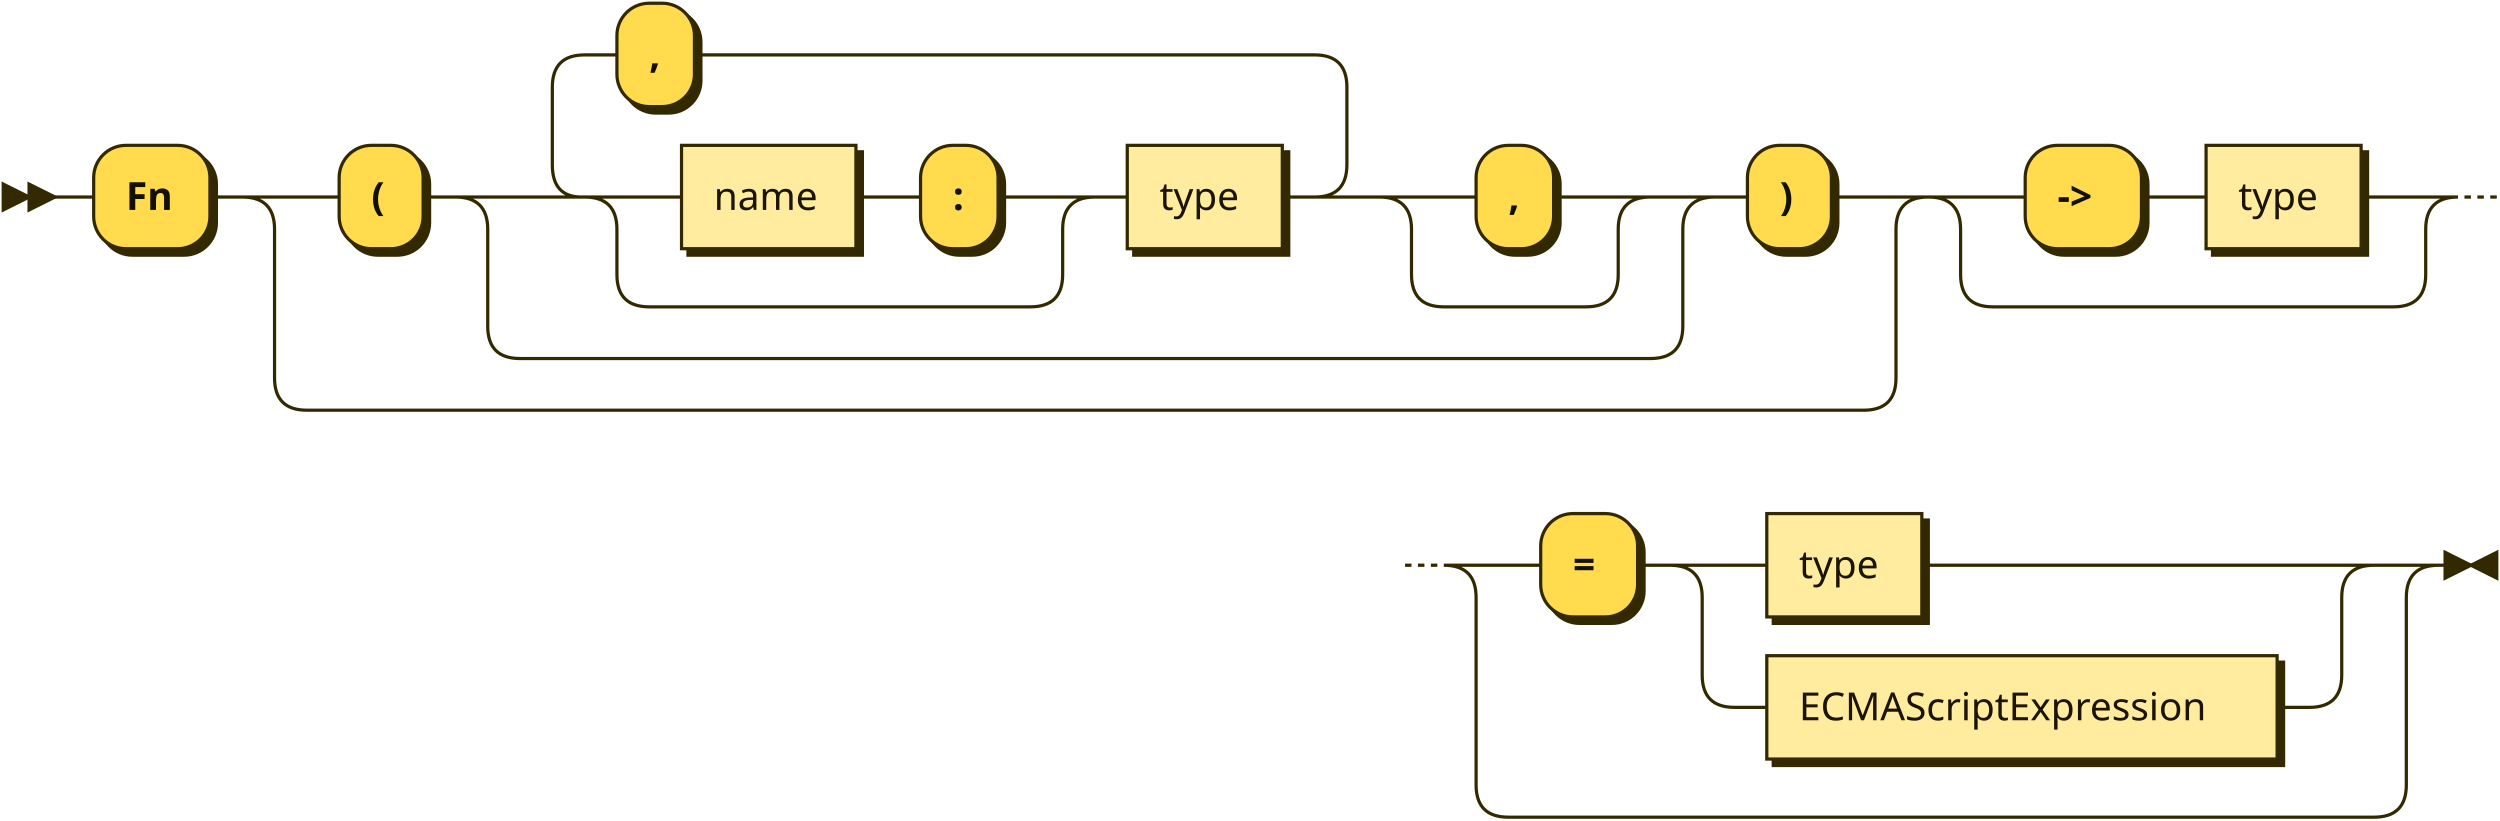
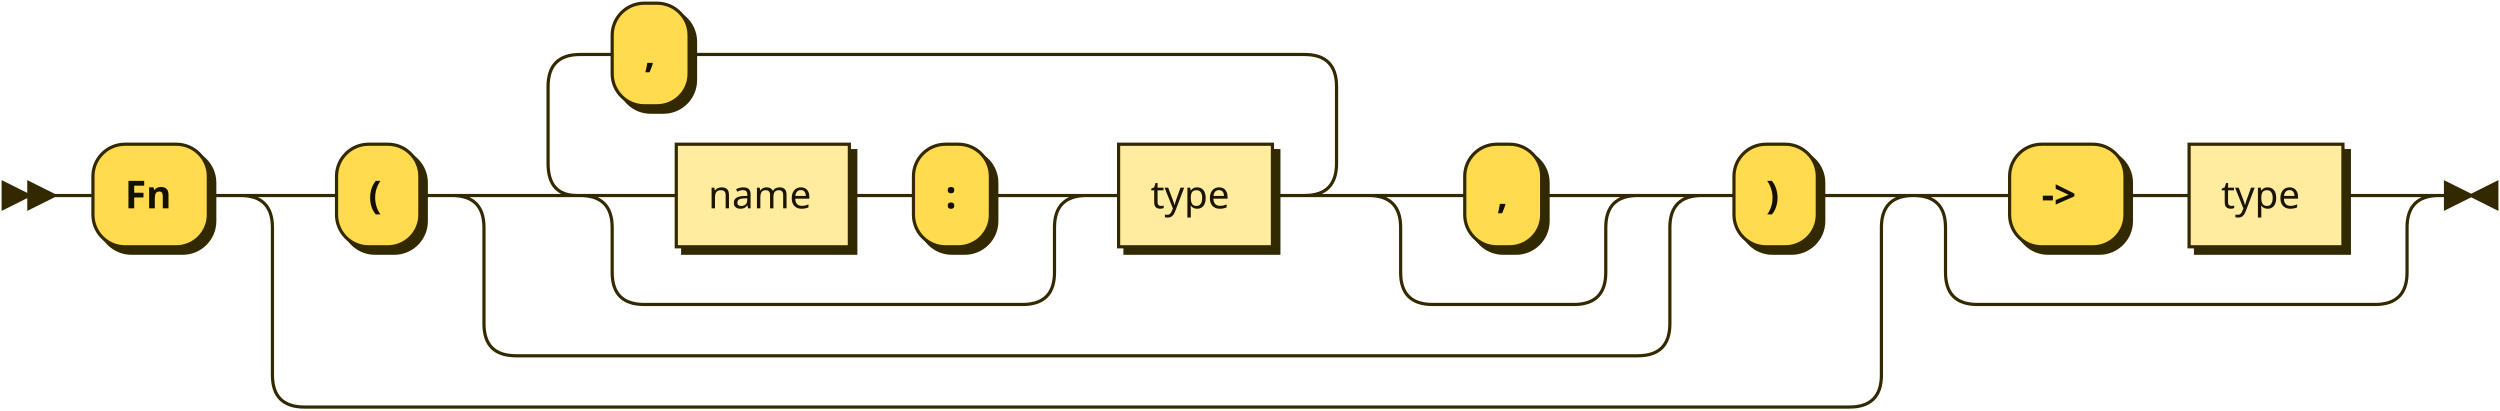
- <svg xmlns="http://www.w3.org/2000/svg" xmlns:xlink="http://www.w3.org/1999/xlink" width="774" height="254">
+ <svg xmlns="http://www.w3.org/2000/svg" xmlns:xlink="http://www.w3.org/1999/xlink" width="780" height="128">
  <defs>
    <style type="text/css">
               @namespace "http://www.w3.org/2000/svg";
               .line                 {fill: none; stroke: #332900;}
               .bold-line            {stroke: #141000; shape-rendering: crispEdges; stroke-width:
               2; }
               .thin-line            {stroke: #1F1800; shape-rendering: crispEdges}
               .filled               {fill: #332900; stroke: none;}
               text.terminal         {font-family: Verdana, Sans-serif;
               font-size: 12px;
               fill: #141000;
               font-weight: bold;
               }
               text.nonterminal      {font-family: Verdana, Sans-serif;
               font-size: 12px;
               fill: #1A1400;
               }
               text.regexp           {font-family: Verdana, Sans-serif;
               font-size: 12px;
               fill: #1F1800;
               }
               rect, circle, polygon {fill: #332900; stroke: #332900;}
               rect.terminal         {fill: #FFDB4D; stroke: #332900;}
               rect.nonterminal      {fill: #FFEC9E; stroke: #332900;}
               rect.text             {fill: none; stroke: none;}    
               polygon.regexp        {fill: #FFF4C7; stroke: #332900;}
               
            </style>
  </defs>
  <polygon points="9 61 1 57 1 65" />
  <polygon points="17 61 9 57 9 65" />
  <rect x="31" y="47" width="36" height="32" rx="10" />
  <rect x="29" y="45" width="36" height="32" class="terminal" rx="10" />
  <text class="terminal" x="39" y="65">Fn</text>
  <rect x="107" y="47" width="26" height="32" rx="10" />
  <rect x="105" y="45" width="26" height="32" class="terminal" rx="10" />
  <text class="terminal" x="115" y="65">(</text>
  <a xlink:href="#name" xlink:title="name">
    <rect x="213" y="47" width="54" height="32" />
    <rect x="211" y="45" width="54" height="32" class="nonterminal" />
    <text class="nonterminal" x="221" y="65">name</text>
  </a>
  <rect x="287" y="47" width="24" height="32" rx="10" />
  <rect x="285" y="45" width="24" height="32" class="terminal" rx="10" />
  <text class="terminal" x="295" y="65">:</text>
  <a xlink:href="#type" xlink:title="type">
    <rect x="351" y="47" width="48" height="32" />
    <rect x="349" y="45" width="48" height="32" class="nonterminal" />
    <text class="nonterminal" x="359" y="65">type</text>
  </a>
  <rect x="193" y="3" width="24" height="32" rx="10" />
  <rect x="191" y="1" width="24" height="32" class="terminal" rx="10" />
  <text class="terminal" x="201" y="21">,</text>
  <rect x="459" y="47" width="24" height="32" rx="10" />
  <rect x="457" y="45" width="24" height="32" class="terminal" rx="10" />
  <text class="terminal" x="467" y="65">,</text>
  <rect x="543" y="47" width="26" height="32" rx="10" />
  <rect x="541" y="45" width="26" height="32" class="terminal" rx="10" />
  <text class="terminal" x="551" y="65">)</text>
  <rect x="629" y="47" width="36" height="32" rx="10" />
  <rect x="627" y="45" width="36" height="32" class="terminal" rx="10" />
  <text class="terminal" x="637" y="65">-&gt;</text>
  <a xlink:href="#type" xlink:title="type">
    <rect x="685" y="47" width="48" height="32" />
    <rect x="683" y="45" width="48" height="32" class="nonterminal" />
    <text class="nonterminal" x="693" y="65">type</text>
  </a>
-   <rect x="479" y="161" width="30" height="32" rx="10" />
-   <rect x="477" y="159" width="30" height="32" class="terminal" rx="10" />
-   <text class="terminal" x="487" y="179">=</text>
-   <a xlink:href="#type" xlink:title="type">
-     <rect x="549" y="161" width="48" height="32" />
-     <rect x="547" y="159" width="48" height="32" class="nonterminal" />
-     <text class="nonterminal" x="557" y="179">type</text>
-   </a>
-   <a xlink:href="#ECMAScriptExpression" xlink:title="ECMAScriptExpression">
-     <rect x="549" y="205" width="158" height="32" />
-     <rect x="547" y="203" width="158" height="32" class="nonterminal" />
-     <text class="nonterminal" x="557" y="223">ECMAScriptExpression</text>
-   </a>
-   <path class="line" d="m17 61 h2 m0 0 h10 m36 0 h10 m20 0 h10 m26 0 h10 m60 0 h10 m54 0 h10 m0 0 h10 m24 0 h10 m-138 0 h20 m118 0 h20 m-158 0 q10 0 10 10 m138 0 q0 -10 10 -10 m-148 10 v14 m138 0 v-14 m-138 14 q0 10 10 10 m118 0 q10 0 10 -10 m-128 10 h10 m0 0 h108 m20 -34 h10 m48 0 h10 m-246 0 l20 0 m-1 0 q-9 0 -9 -10 l0 -24 q0 -10 10 -10 m226 44 l20 0 m-20 0 q10 0 10 -10 l0 -24 q0 -10 -10 -10 m-226 0 h10 m24 0 h10 m0 0 h182 m40 44 h10 m24 0 h10 m-64 0 h20 m44 0 h20 m-84 0 q10 0 10 10 m64 0 q0 -10 10 -10 m-74 10 v14 m64 0 v-14 m-64 14 q0 10 10 10 m44 0 q10 0 10 -10 m-54 10 h10 m0 0 h34 m-350 -34 h20 m350 0 h20 m-390 0 q10 0 10 10 m370 0 q0 -10 10 -10 m-380 10 v30 m370 0 v-30 m-370 30 q0 10 10 10 m350 0 q10 0 10 -10 m-360 10 h10 m0 0 h340 m20 -50 h10 m26 0 h10 m-502 0 h20 m482 0 h20 m-522 0 q10 0 10 10 m502 0 q0 -10 10 -10 m-512 10 v46 m502 0 v-46 m-502 46 q0 10 10 10 m482 0 q10 0 10 -10 m-492 10 h10 m0 0 h472 m40 -66 h10 m36 0 h10 m0 0 h10 m48 0 h10 m-144 0 h20 m124 0 h20 m-164 0 q10 0 10 10 m144 0 q0 -10 10 -10 m-154 10 v14 m144 0 v-14 m-144 14 q0 10 10 10 m124 0 q10 0 10 -10 m-134 10 h10 m0 0 h114 m22 -34 l2 0 m2 0 l2 0 m2 0 l2 0 m-338 114 l2 0 m2 0 l2 0 m2 0 l2 0 m22 0 h10 m30 0 h10 m20 0 h10 m48 0 h10 m0 0 h110 m-198 0 h20 m178 0 h20 m-218 0 q10 0 10 10 m198 0 q0 -10 10 -10 m-208 10 v24 m198 0 v-24 m-198 24 q0 10 10 10 m178 0 q10 0 10 -10 m-188 10 h10 m158 0 h10 m-268 -44 h20 m268 0 h20 m-308 0 q10 0 10 10 m288 0 q0 -10 10 -10 m-298 10 v58 m288 0 v-58 m-288 58 q0 10 10 10 m268 0 q10 0 10 -10 m-278 10 h10 m0 0 h258 m23 -78 h-3" />
-   <polygon points="765 175 773 171 773 179" />
-   <polygon points="765 175 757 171 757 179" />
+   <path class="line" d="m17 61 h2 m0 0 h10 m36 0 h10 m20 0 h10 m26 0 h10 m60 0 h10 m54 0 h10 m0 0 h10 m24 0 h10 m-138 0 h20 m118 0 h20 m-158 0 q10 0 10 10 m138 0 q0 -10 10 -10 m-148 10 v14 m138 0 v-14 m-138 14 q0 10 10 10 m118 0 q10 0 10 -10 m-128 10 h10 m0 0 h108 m20 -34 h10 m48 0 h10 m-246 0 l20 0 m-1 0 q-9 0 -9 -10 l0 -24 q0 -10 10 -10 m226 44 l20 0 m-20 0 q10 0 10 -10 l0 -24 q0 -10 -10 -10 m-226 0 h10 m24 0 h10 m0 0 h182 m40 44 h10 m24 0 h10 m-64 0 h20 m44 0 h20 m-84 0 q10 0 10 10 m64 0 q0 -10 10 -10 m-74 10 v14 m64 0 v-14 m-64 14 q0 10 10 10 m44 0 q10 0 10 -10 m-54 10 h10 m0 0 h34 m-350 -34 h20 m350 0 h20 m-390 0 q10 0 10 10 m370 0 q0 -10 10 -10 m-380 10 v30 m370 0 v-30 m-370 30 q0 10 10 10 m350 0 q10 0 10 -10 m-360 10 h10 m0 0 h340 m20 -50 h10 m26 0 h10 m-502 0 h20 m482 0 h20 m-522 0 q10 0 10 10 m502 0 q0 -10 10 -10 m-512 10 v46 m502 0 v-46 m-502 46 q0 10 10 10 m482 0 q10 0 10 -10 m-492 10 h10 m0 0 h472 m40 -66 h10 m36 0 h10 m0 0 h10 m48 0 h10 m-144 0 h20 m124 0 h20 m-164 0 q10 0 10 10 m144 0 q0 -10 10 -10 m-154 10 v14 m144 0 v-14 m-144 14 q0 10 10 10 m124 0 q10 0 10 -10 m-134 10 h10 m0 0 h114 m23 -34 h-3" />
+   <polygon points="771 61 779 57 779 65" />
+   <polygon points="771 61 763 57 763 65" />
</svg>
